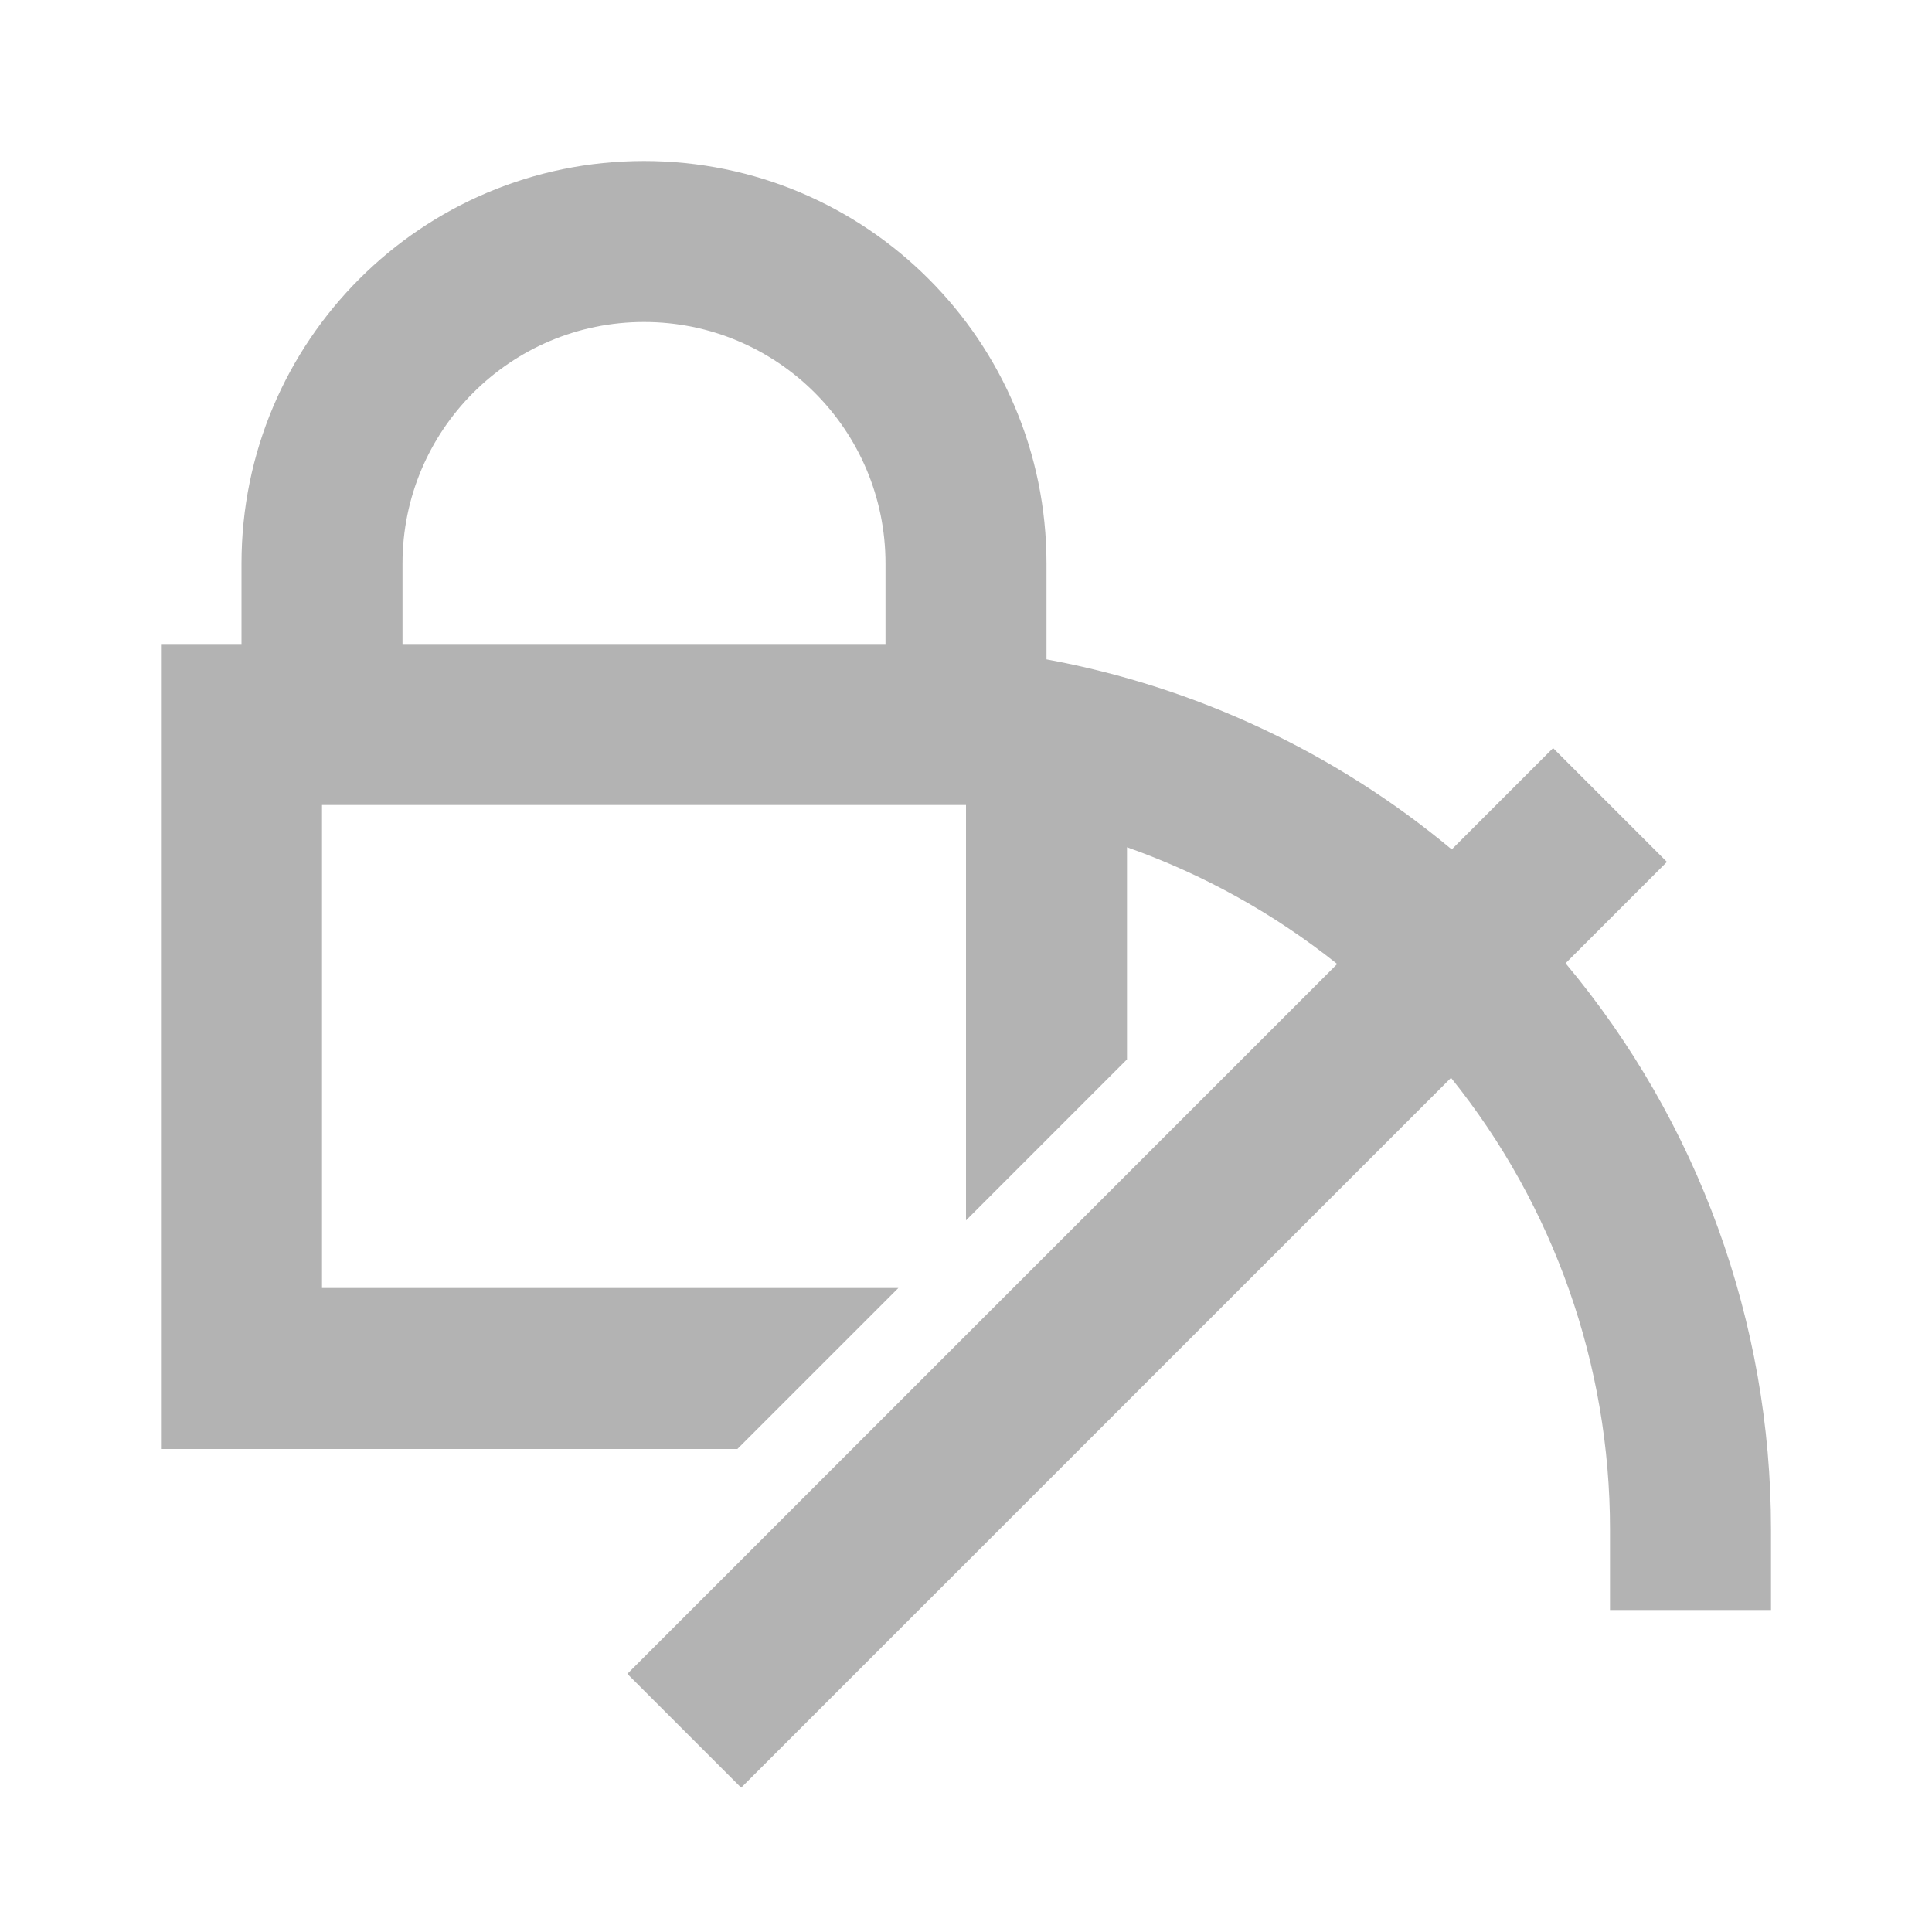
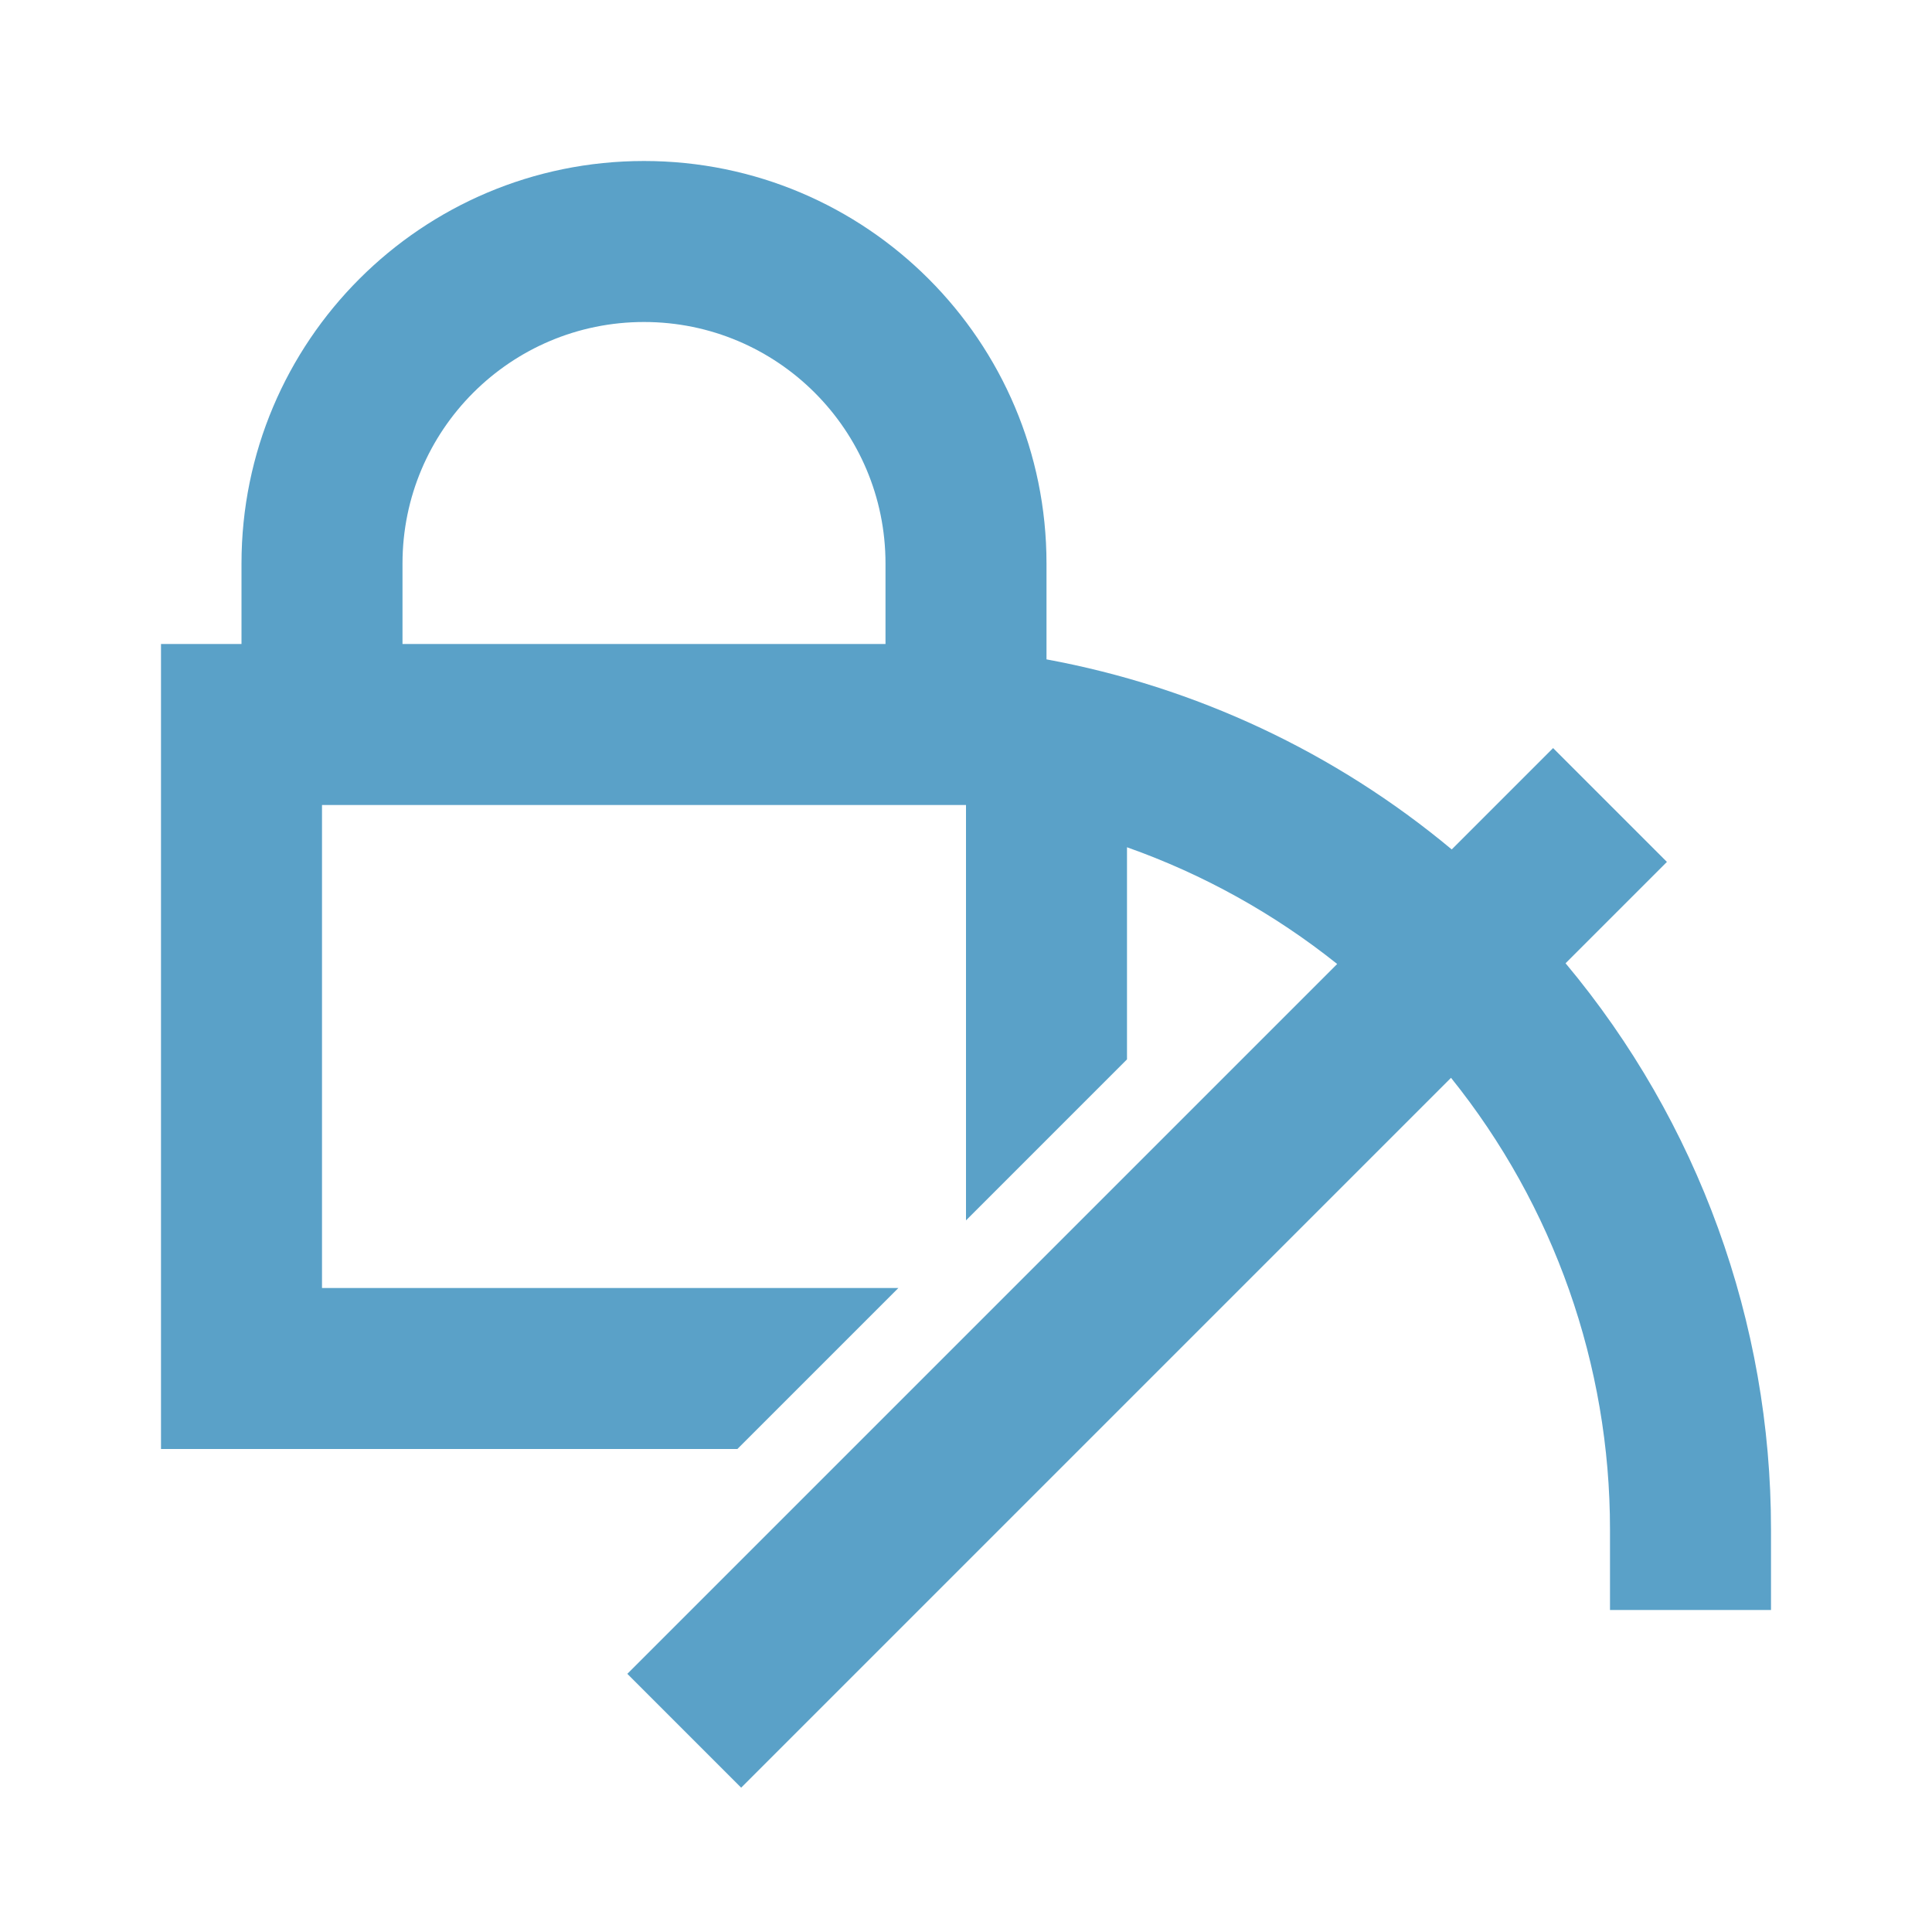
<svg xmlns="http://www.w3.org/2000/svg" id="ic_unlock_staking" width="24" height="24" viewBox="0 0 24 24" version="1.1">
-   <defs id="defs4">
-     <style type="text/css" id="style2">
+   <defs id="defs42652">
+     <style type="text/css" id="style42650">
            .cls-1{fill:none}.cls-2{fill:#7c7687}
        </style>
  </defs>
  <g id="Group_8891" data-name="Group 8891">
    <path id="Rectangle_4445" d="M0 0h24v24H0z" class="cls-1" data-name="Rectangle 4445" />
  </g>
-   <path id="Path_18910" d="M19.448 11.966l1.259-1.259-1.414-1.414-1.259 1.259A10.963 10.963 0 0 0 13 8.191V7A5 5 0 0 0 3 7v1H2v10h7.16l2-2H4v-6h8v5.16l2-2v-2.635a8.992 8.992 0 0 1 2.611 1.45l-8.818 8.818 1.414 1.414 8.818-8.818A8.948 8.948 0 0 1 20 19v1h2v-1a10.953 10.953 0 0 0-2.552-7.034zM11 8H5V7a3 3 0 0 1 6 0z" class="cls-2" data-name="Path 18910" style="fill:#b3b3b3;fill-opacity:1" />
+   <path id="Path_18910" d="M19.448 11.966l1.259-1.259-1.414-1.414-1.259 1.259A10.963 10.963 0 0 0 13 8.191V7A5 5 0 0 0 3 7v1H2v10h7.16l2-2H4v-6h8v5.16l2-2v-2.635a8.992 8.992 0 0 1 2.611 1.45l-8.818 8.818 1.414 1.414 8.818-8.818A8.948 8.948 0 0 1 20 19v1h2v-1a10.953 10.953 0 0 0-2.552-7.034zM11 8H5V7a3 3 0 0 1 6 0z" class="cls-2" data-name="Path 18910" style="fill:#5aa1c8;fill-opacity:1" />
</svg>
